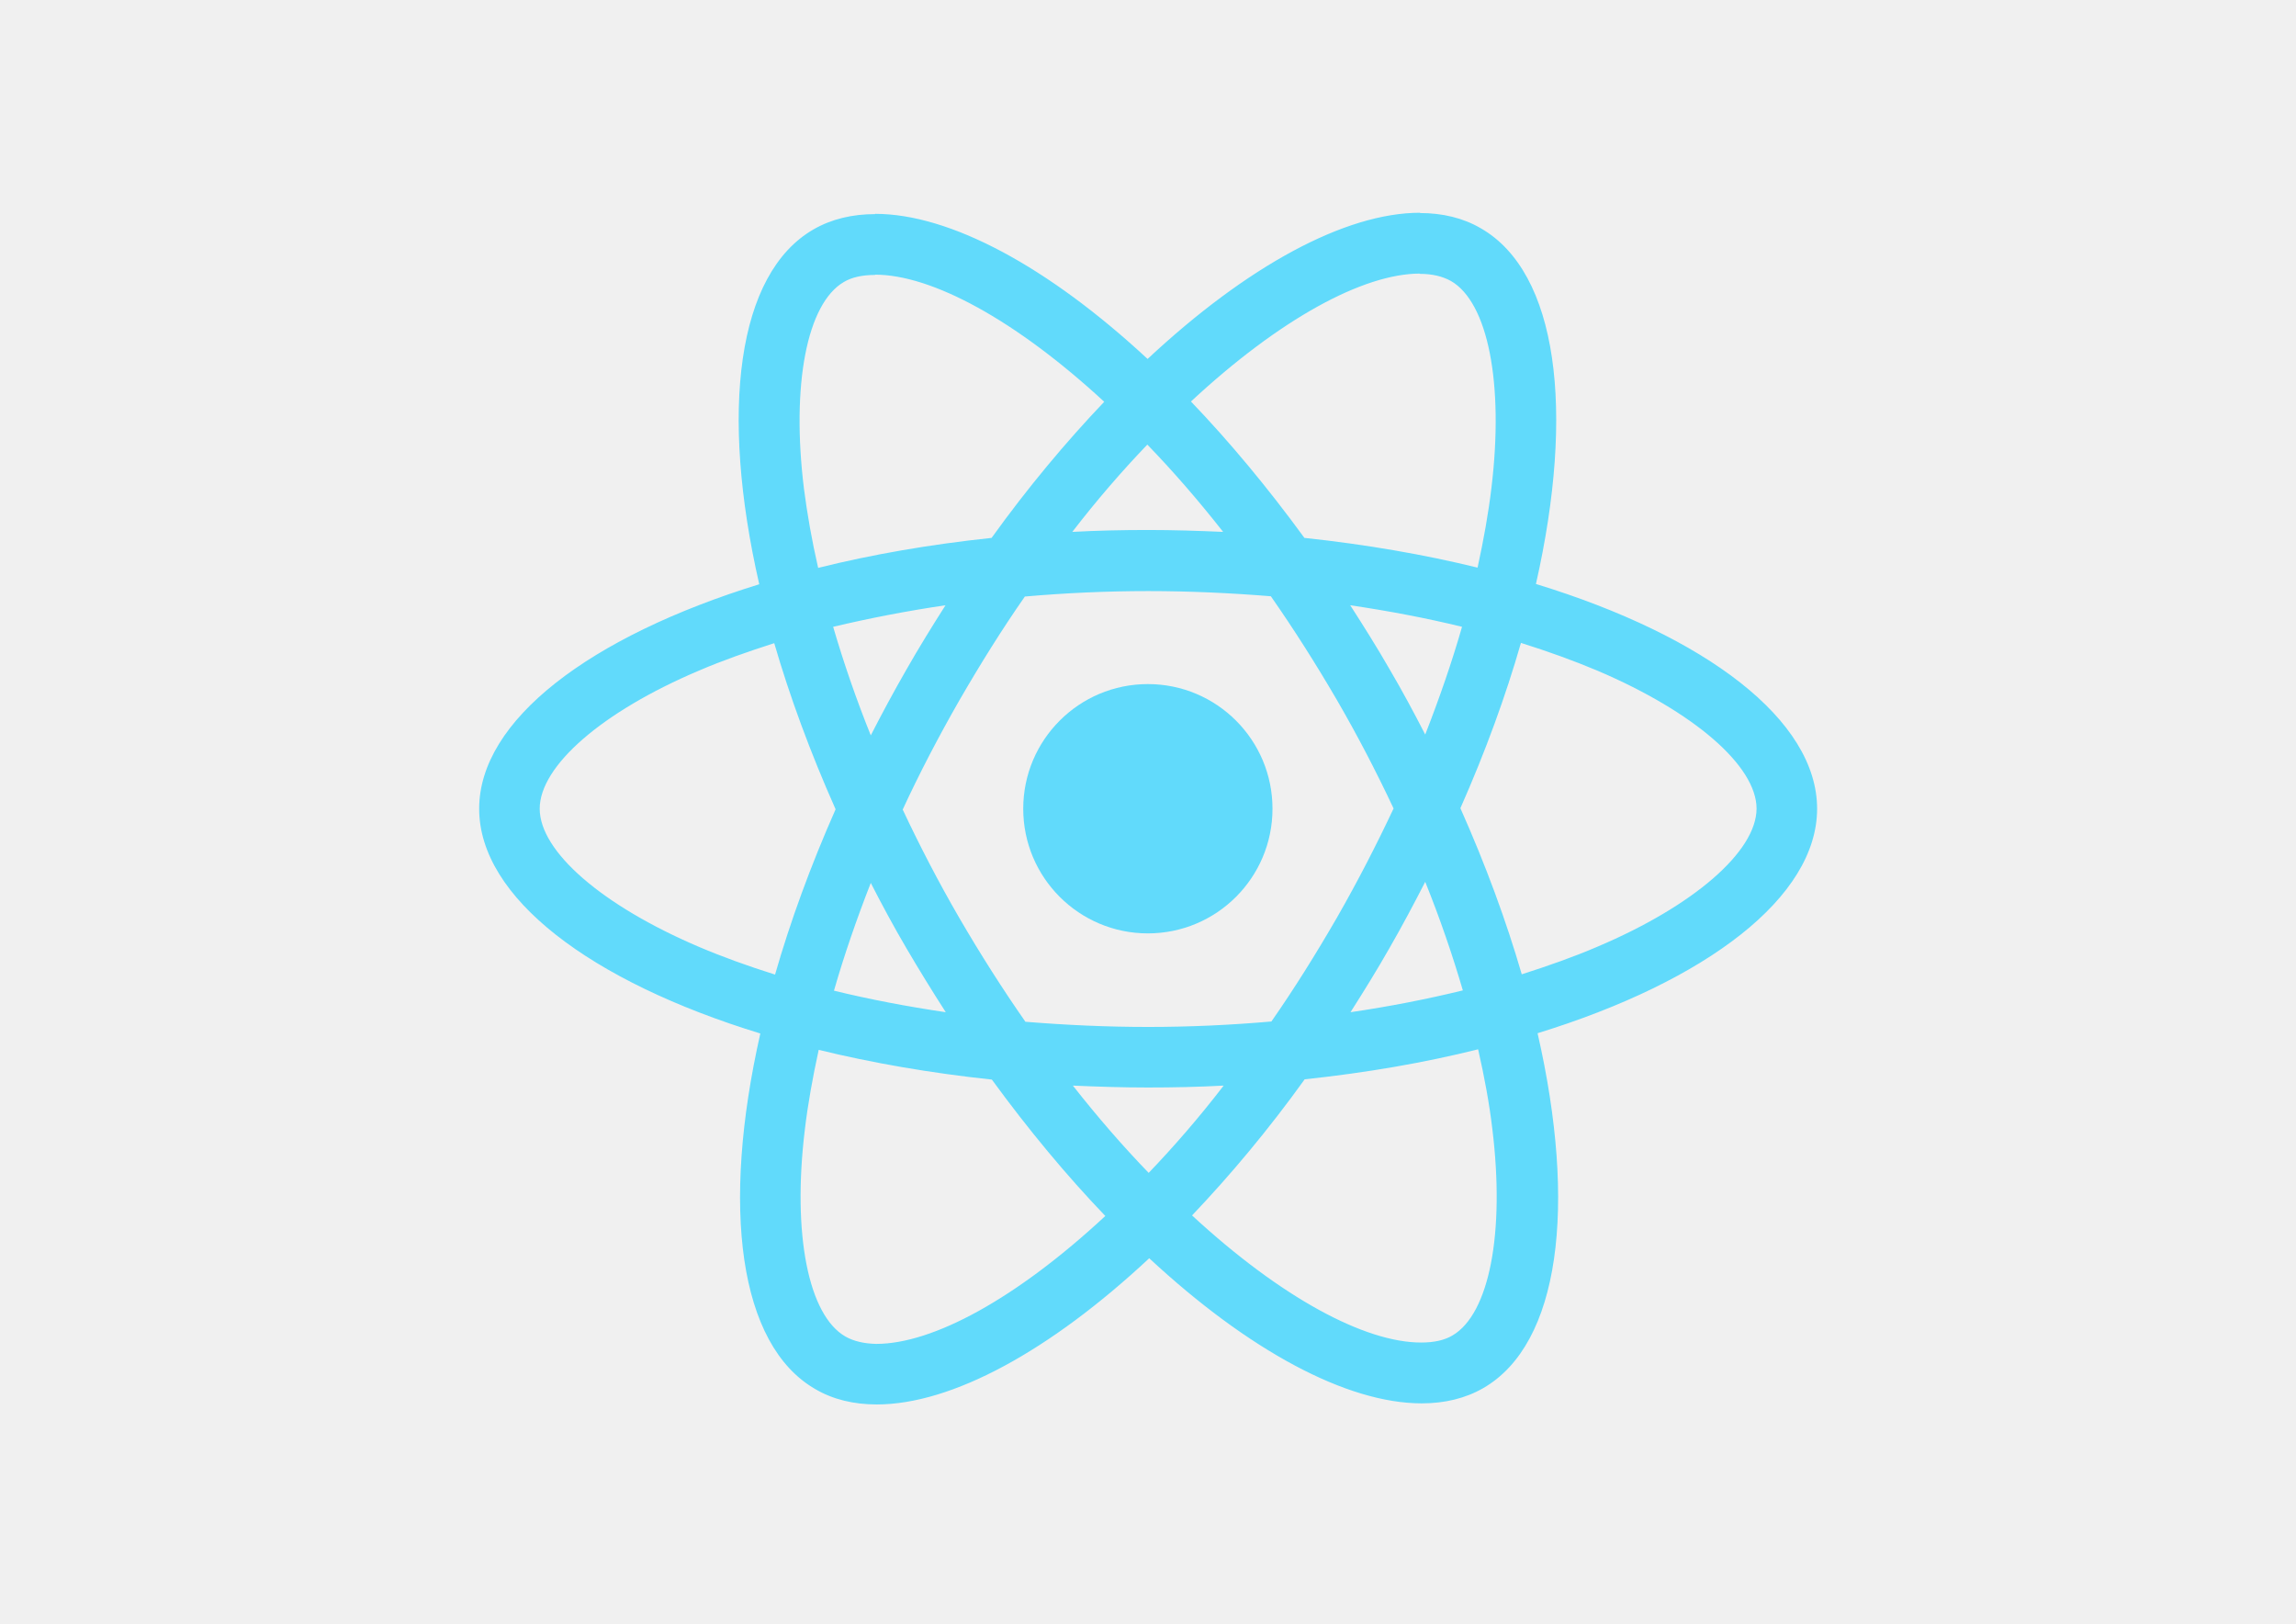
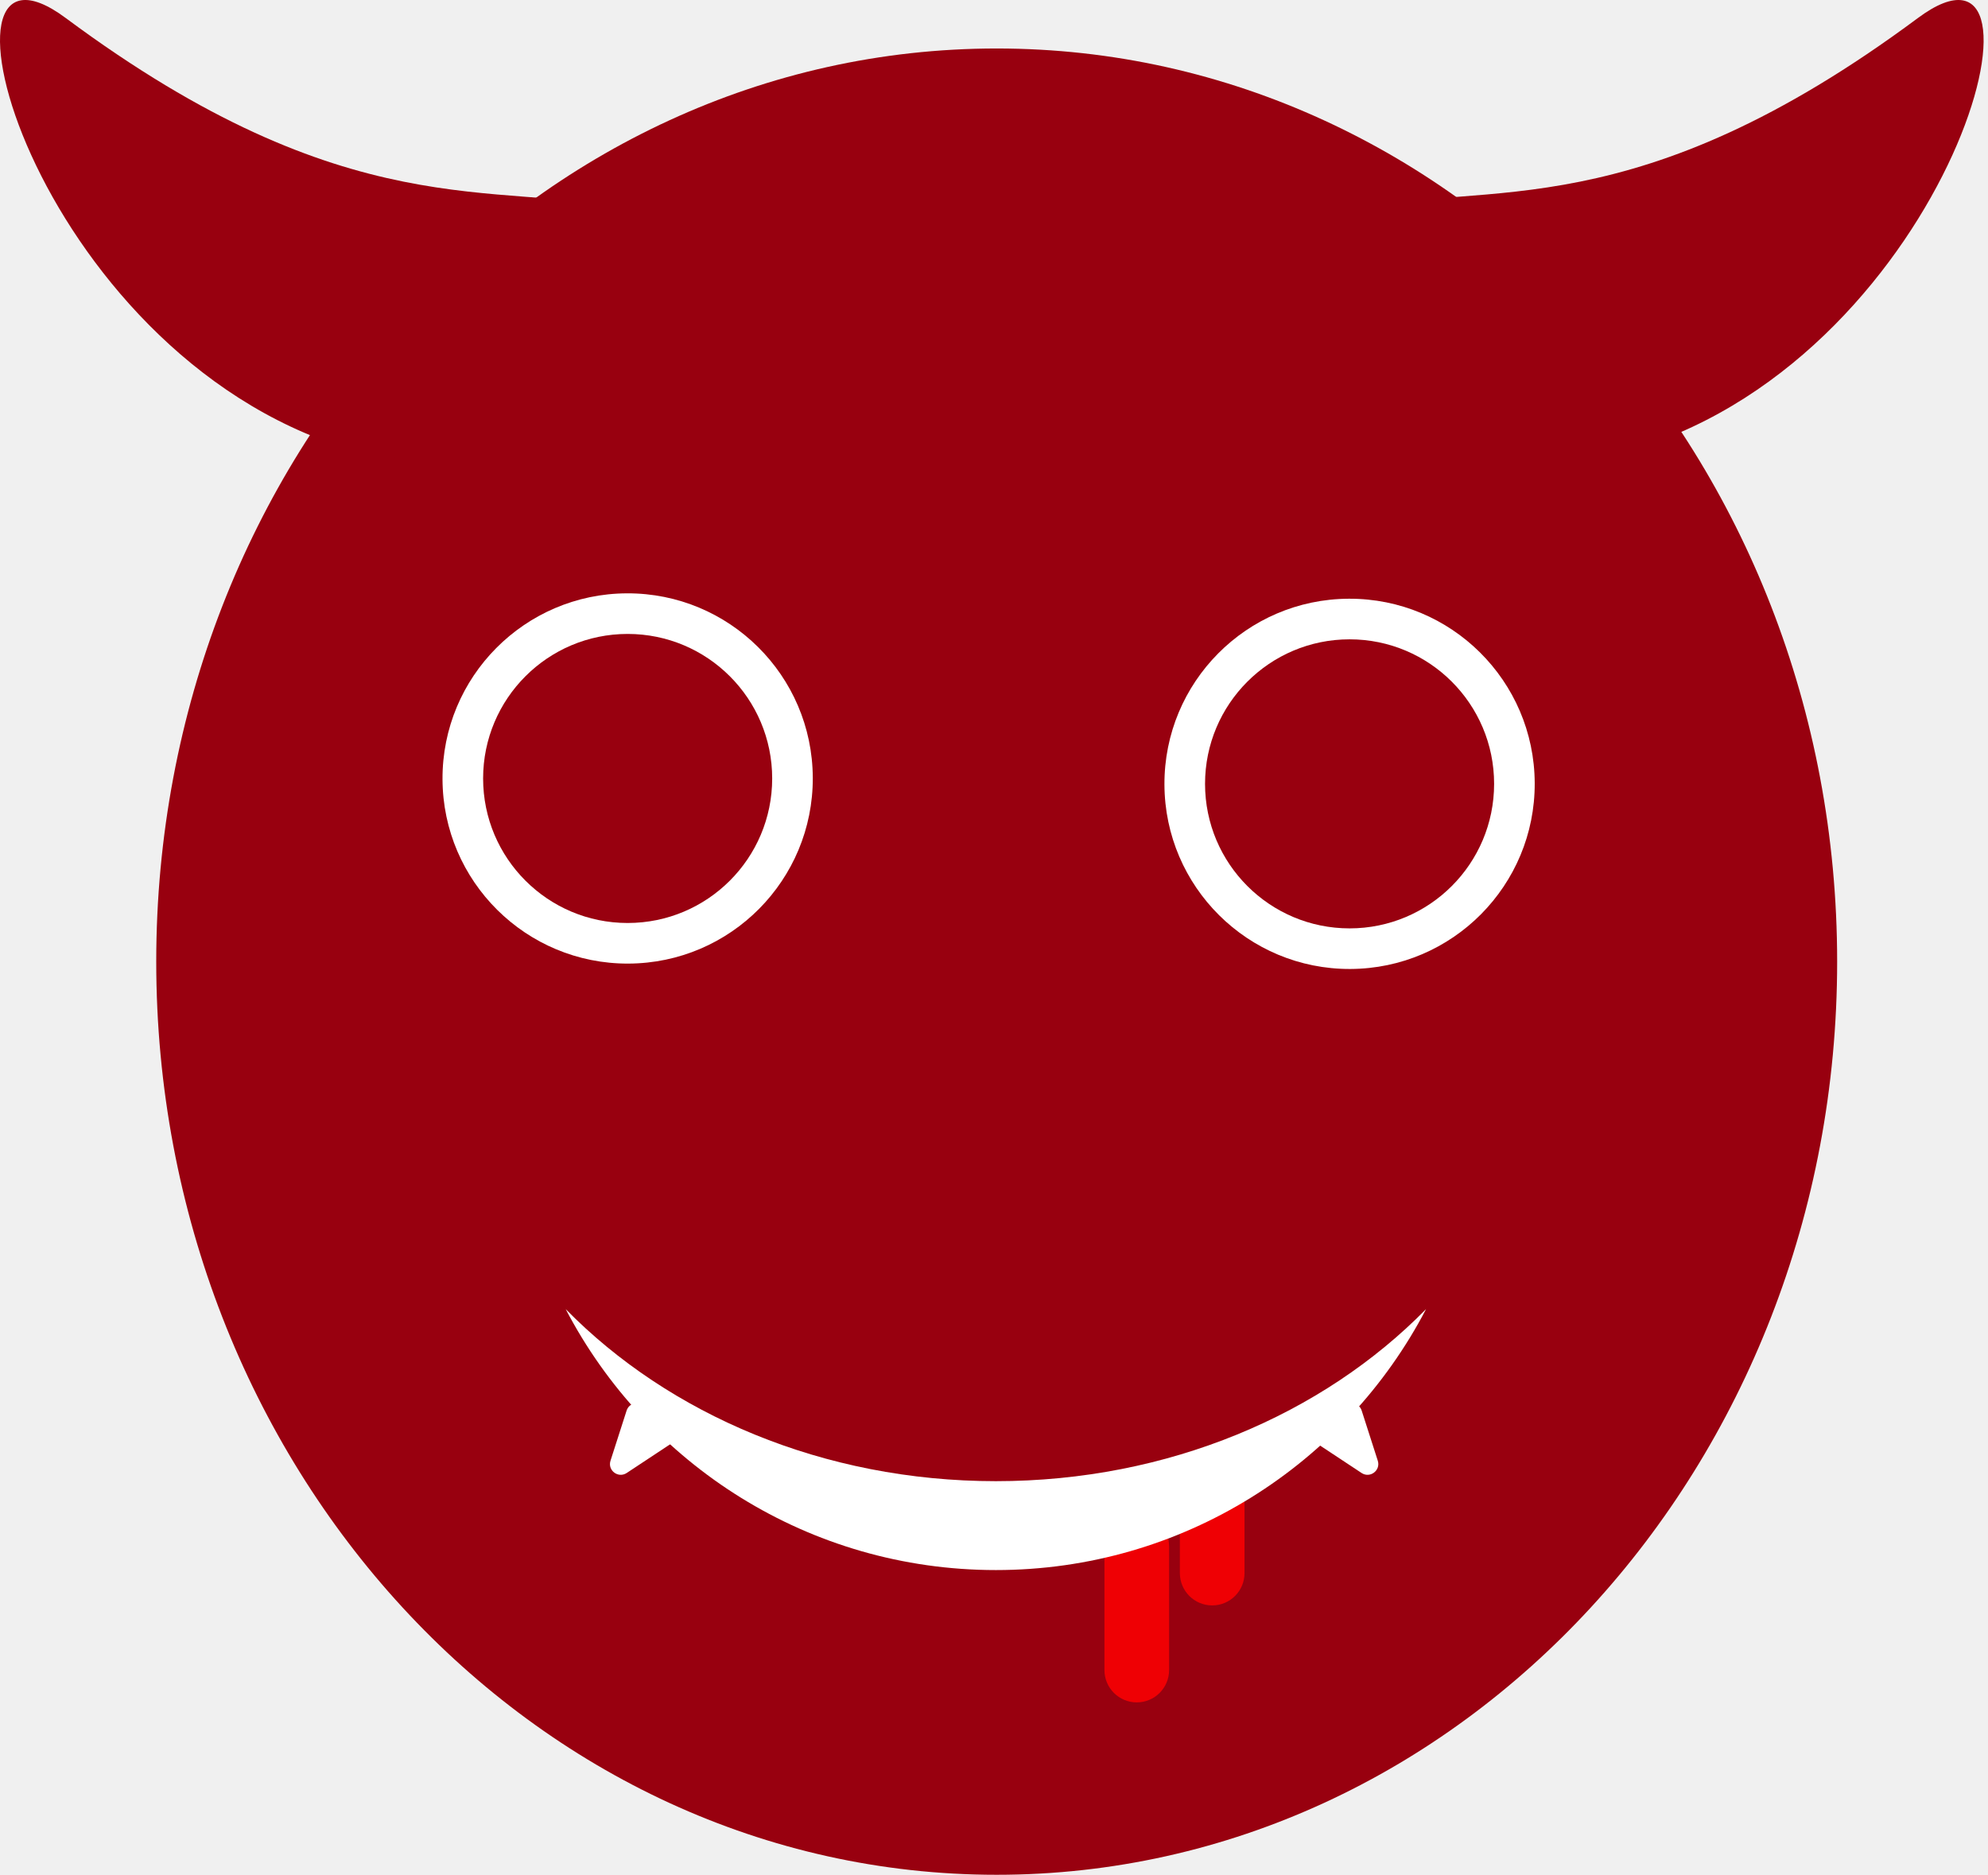
- <svg xmlns="http://www.w3.org/2000/svg" viewBox="0 0 841.9 595.3">
-   <g fill="#61DAFB">
-     <path d="M666.3 296.5c0-32.5-40.7-63.3-103.1-82.4 14.4-63.6 8-114.2-20.2-130.4-6.5-3.8-14.1-5.6-22.4-5.6v22.3c4.6 0 8.3.9 11.4 2.6 13.6 7.8 19.5 37.5 14.9 75.7-1.1 9.4-2.9 19.3-5.1 29.4-19.6-4.8-41-8.5-63.5-10.9-13.5-18.5-27.5-35.3-41.6-50 32.6-30.3 63.2-46.9 84-46.9V78c-27.5 0-63.5 19.6-99.9 53.6-36.4-33.8-72.4-53.2-99.9-53.2v22.3c20.7 0 51.4 16.5 84 46.6-14 14.7-28 31.4-41.3 49.9-22.6 2.4-44 6.1-63.6 11-2.3-10-4-19.7-5.2-29-4.7-38.2 1.1-67.9 14.6-75.8 3-1.8 6.9-2.6 11.5-2.6V78.5c-8.4 0-16 1.8-22.6 5.6-28.1 16.2-34.4 66.7-19.9 130.1-62.2 19.2-102.7 49.9-102.7 82.3 0 32.5 40.7 63.3 103.1 82.4-14.4 63.6-8 114.2 20.2 130.4 6.5 3.8 14.1 5.6 22.5 5.6 27.5 0 63.5-19.6 99.9-53.6 36.4 33.8 72.4 53.2 99.9 53.2 8.4 0 16-1.8 22.6-5.6 28.1-16.2 34.4-66.7 19.9-130.1 62-19.1 102.5-49.9 102.5-82.3zm-130.2-66.7c-3.7 12.9-8.3 26.2-13.5 39.5-4.1-8-8.4-16-13.1-24-4.6-8-9.5-15.8-14.4-23.4 14.2 2.1 27.9 4.7 41 7.9zm-45.8 106.5c-7.8 13.5-15.8 26.3-24.1 38.2-14.9 1.3-30 2-45.2 2-15.1 0-30.2-.7-45-1.9-8.3-11.9-16.4-24.6-24.2-38-7.6-13.1-14.5-26.4-20.8-39.8 6.2-13.4 13.2-26.8 20.7-39.9 7.8-13.5 15.8-26.3 24.1-38.2 14.9-1.3 30-2 45.2-2 15.1 0 30.2.7 45 1.9 8.3 11.9 16.4 24.6 24.2 38 7.6 13.1 14.5 26.4 20.8 39.8-6.3 13.4-13.2 26.8-20.7 39.9zm32.3-13c5.4 13.4 10 26.8 13.8 39.8-13.1 3.2-26.9 5.9-41.2 8 4.9-7.7 9.8-15.6 14.4-23.7 4.6-8 8.9-16.1 13-24.1zM421.2 430c-9.3-9.6-18.6-20.3-27.8-32 9 .4 18.2.7 27.5.7 9.4 0 18.7-.2 27.8-.7-9 11.7-18.3 22.4-27.5 32zm-74.4-58.9c-14.2-2.1-27.9-4.7-41-7.9 3.7-12.9 8.3-26.2 13.5-39.5 4.1 8 8.4 16 13.1 24 4.7 8 9.5 15.8 14.4 23.4zM420.7 163c9.3 9.6 18.6 20.3 27.8 32-9-.4-18.2-.7-27.5-.7-9.4 0-18.7.2-27.8.7 9-11.7 18.3-22.4 27.5-32zm-74 58.9c-4.9 7.7-9.8 15.6-14.4 23.7-4.6 8-8.9 16-13 24-5.4-13.4-10-26.8-13.8-39.8 13.1-3.1 26.9-5.8 41.2-7.9zm-90.5 125.2c-35.4-15.1-58.3-34.9-58.3-50.6 0-15.7 22.9-35.6 58.3-50.6 8.6-3.7 18-7 27.7-10.1 5.7 19.6 13.2 40 22.5 60.9-9.2 20.8-16.6 41.1-22.2 60.6-9.9-3.1-19.3-6.5-28-10.2zM310 490c-13.6-7.8-19.5-37.5-14.9-75.7 1.1-9.4 2.9-19.3 5.1-29.4 19.6 4.8 41 8.5 63.5 10.9 13.5 18.5 27.5 35.3 41.6 50-32.6 30.3-63.2 46.9-84 46.9-4.5-.1-8.3-1-11.3-2.7zm237.2-76.2c4.7 38.2-1.1 67.9-14.6 75.8-3 1.8-6.9 2.6-11.5 2.6-20.7 0-51.4-16.5-84-46.6 14-14.7 28-31.4 41.3-49.9 22.6-2.4 44-6.1 63.6-11 2.3 10.1 4.1 19.8 5.2 29.1zm38.5-66.7c-8.6 3.7-18 7-27.7 10.1-5.7-19.6-13.2-40-22.5-60.9 9.2-20.8 16.6-41.1 22.2-60.6 9.9 3.1 19.3 6.5 28.1 10.2 35.4 15.1 58.3 34.9 58.3 50.6-.1 15.7-23 35.6-58.4 50.6zM320.8 78.4z" />
-     <circle cx="420.9" cy="296.5" r="45.7" />
-     <path d="M520.5 78.1z" />
-   </g>
+ <svg xmlns="http://www.w3.org/2000/svg" width="369" height="348" viewBox="0 0 369 348" fill="none">
+   <ellipse cx="185" cy="178.5" rx="156" ry="169.5" fill="#98000F" />
+   <path d="M356 3.338C303.5 42.338 276.333 33.505 251 38.838C253.333 54.171 268.665 93.965 303.5 83.338C362.5 65.338 384.053 -17.502 356 3.338Z" fill="#98000F" />
+   <path d="M12.189 3.338C64.689 42.338 91.855 33.505 117.189 38.838C114.855 54.171 99.523 93.965 64.689 83.338C5.689 65.338 -15.864 -17.502 12.189 3.338Z" fill="#98000F" />
+   <path d="M284.864 145.364C284.939 164.343 269.615 179.789 250.636 179.864C231.657 179.939 216.211 164.615 216.136 145.636C216.061 126.657 231.385 111.211 250.364 111.136C269.343 111.061 284.789 126.385 284.864 145.364Z" fill="white" />
+   <circle cx="250.5" cy="145.5" r="26.828" fill="#98000F" />
+   <path d="M219 279C219 275.686 221.686 273 225 273C228.314 273 231 275.686 231 279V292C231 295.314 228.314 298 225 298C221.686 298 219 295.314 219 292V279Z" fill="#EF0004" />
+   <path d="M205 287C205 283.686 207.686 281 211 281C214.314 281 217 283.686 217 287V310C217 313.314 214.314 316 211 316C207.686 316 205 313.314 205 310V287Z" fill="#EF0004" />
+   <path d="M150.864 144.364C150.939 163.343 135.615 178.789 116.636 178.864C97.657 178.939 82.211 163.615 82.136 144.636C82.061 125.657 97.385 110.211 116.364 110.136C135.343 110.061 150.789 125.385 150.864 144.364Z" fill="white" />
+   <circle cx="116.5" cy="144.5" r="26.828" fill="#98000F" />
+   <path d="M264.696 243C249.682 271.785 219.561 291.438 184.849 291.438C150.136 291.438 120.014 271.786 105 243C124.169 262.534 152.827 274.938 184.849 274.938C216.87 274.938 245.527 262.534 264.696 243Z" fill="white" />
+   <path d="M255.734 271.138C256.312 272.937 254.303 274.46 252.727 273.418L244.576 268.031C243.426 267.27 243.372 265.601 244.471 264.768L249.633 260.854C250.732 260.021 252.324 260.523 252.746 261.836L255.734 271.138Z" fill="white" />
+   <path d="M113.318 271.138C112.74 272.937 114.749 274.46 116.325 273.418L124.476 268.031C125.626 267.27 125.68 265.601 124.582 264.768L119.419 260.854C118.32 260.021 116.728 260.523 116.306 261.836L113.318 271.138Z" fill="white" />
</svg>
